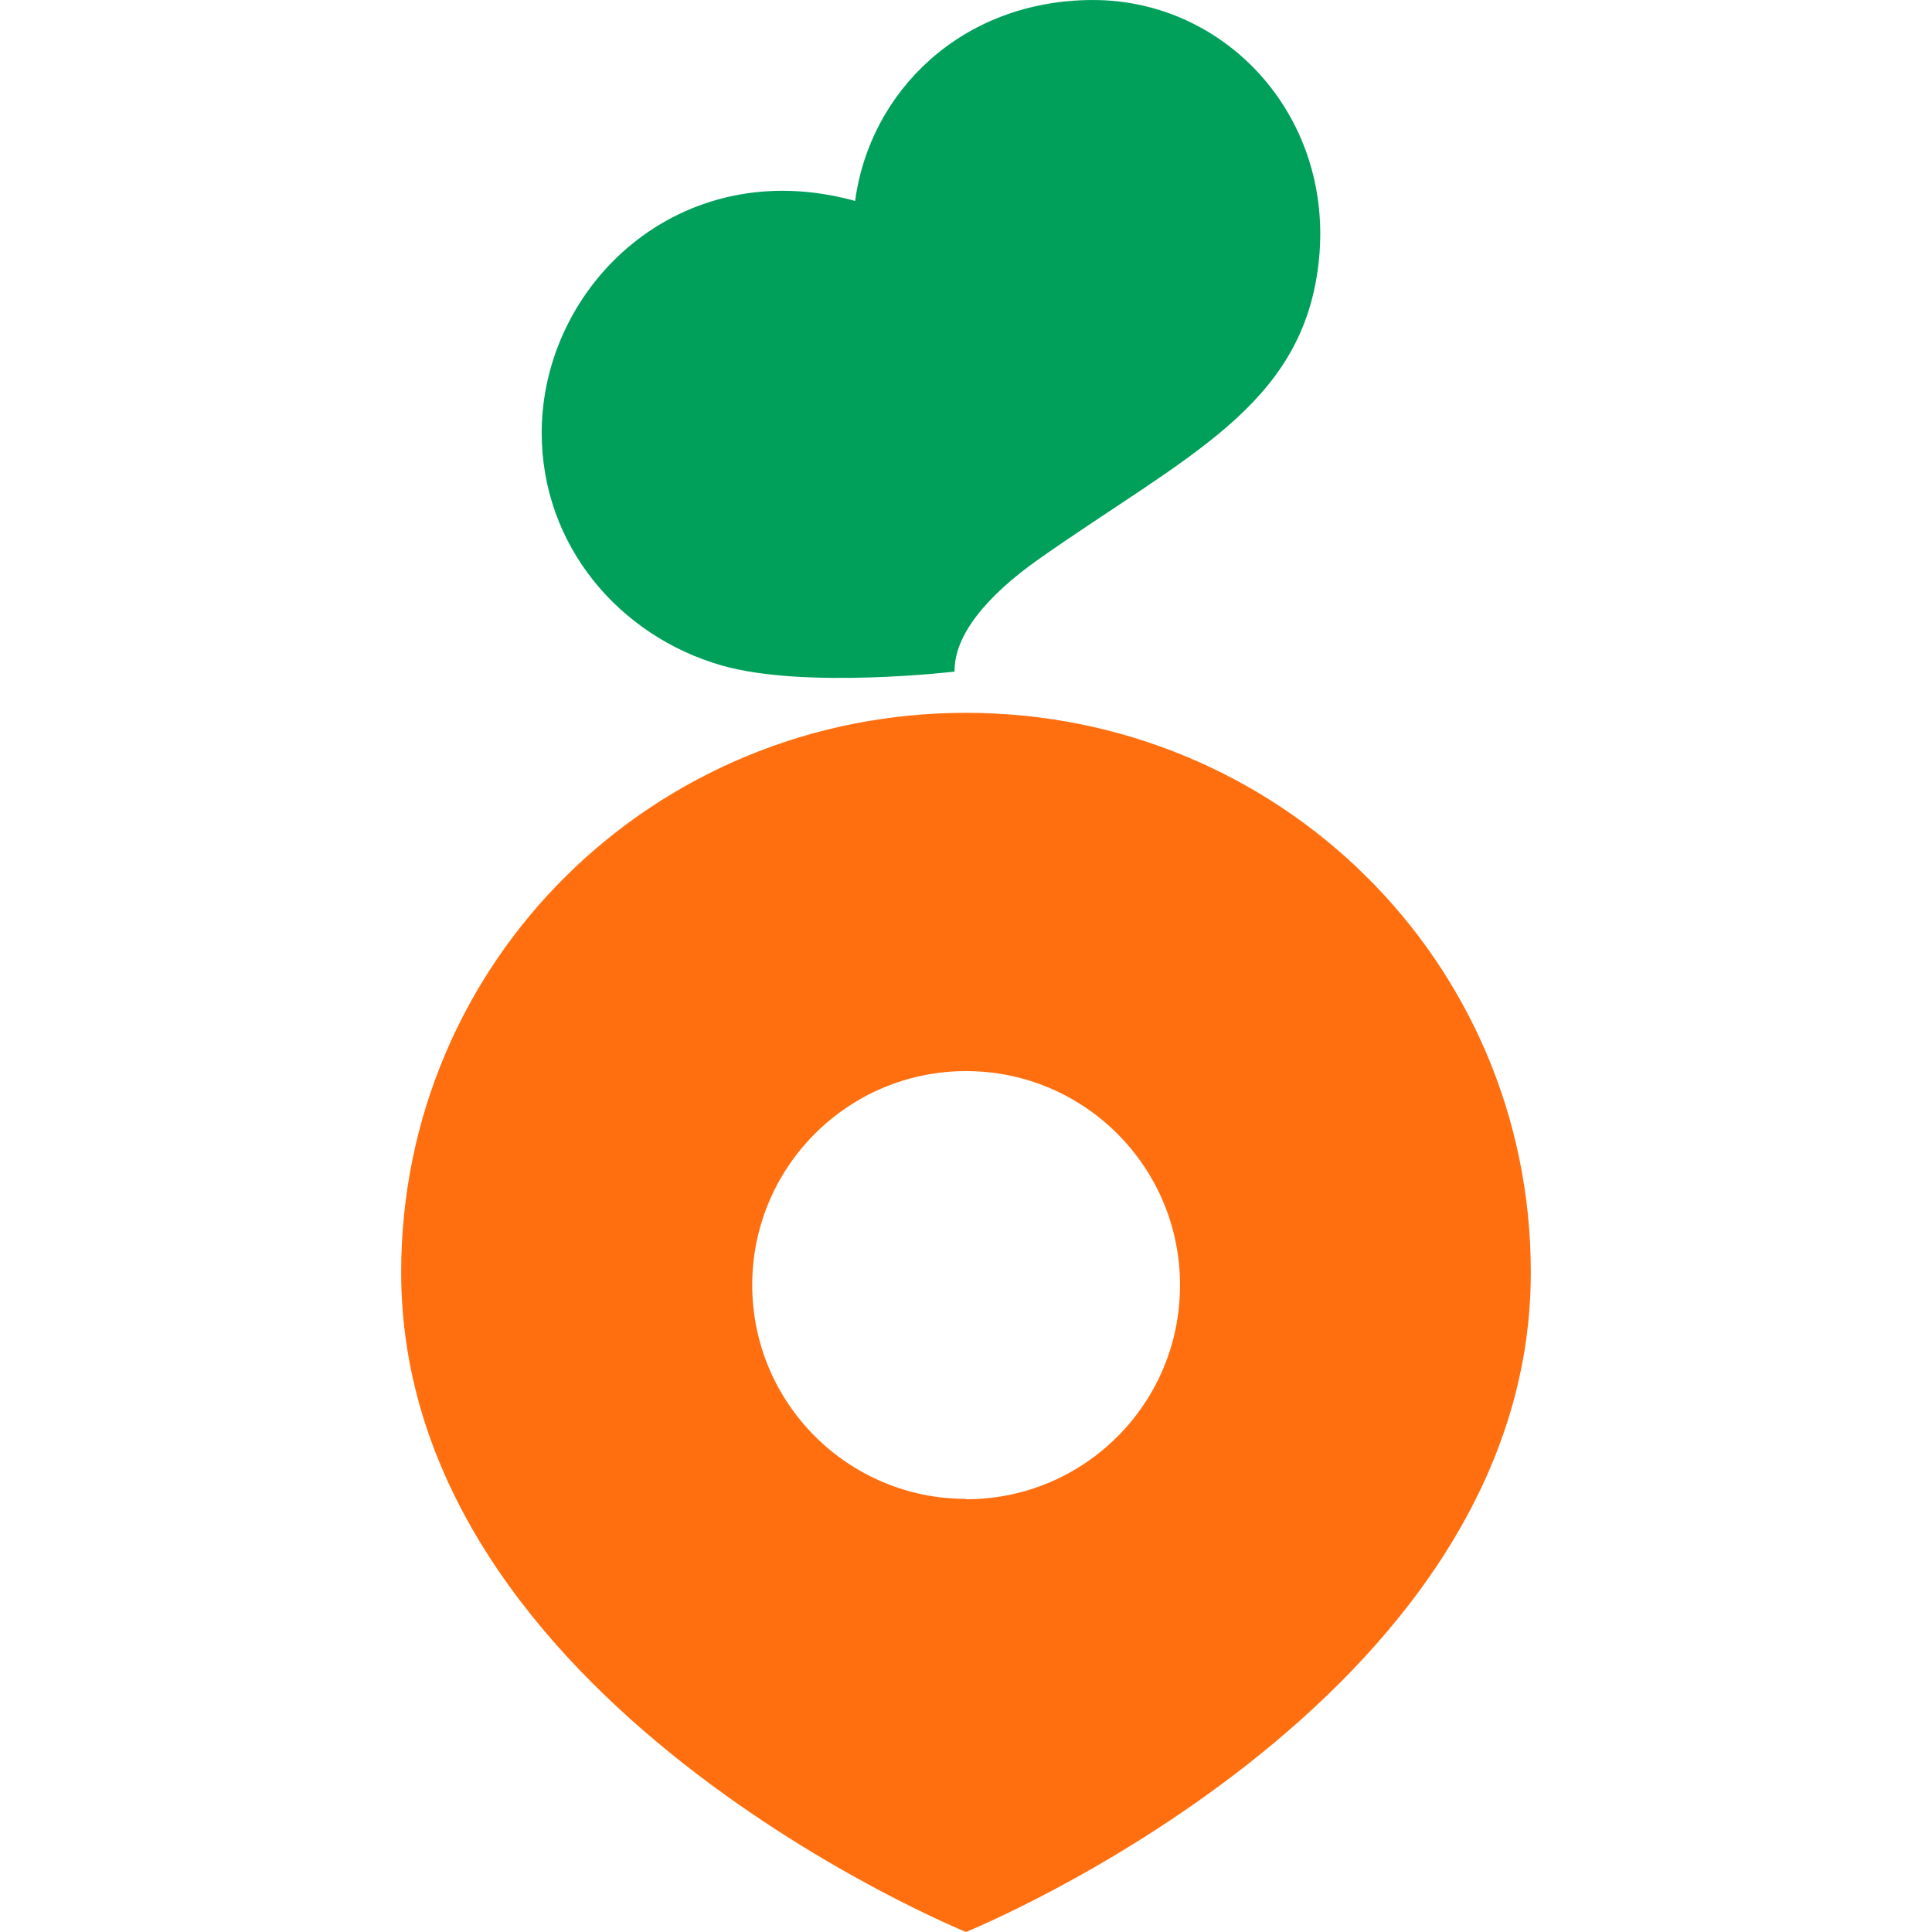
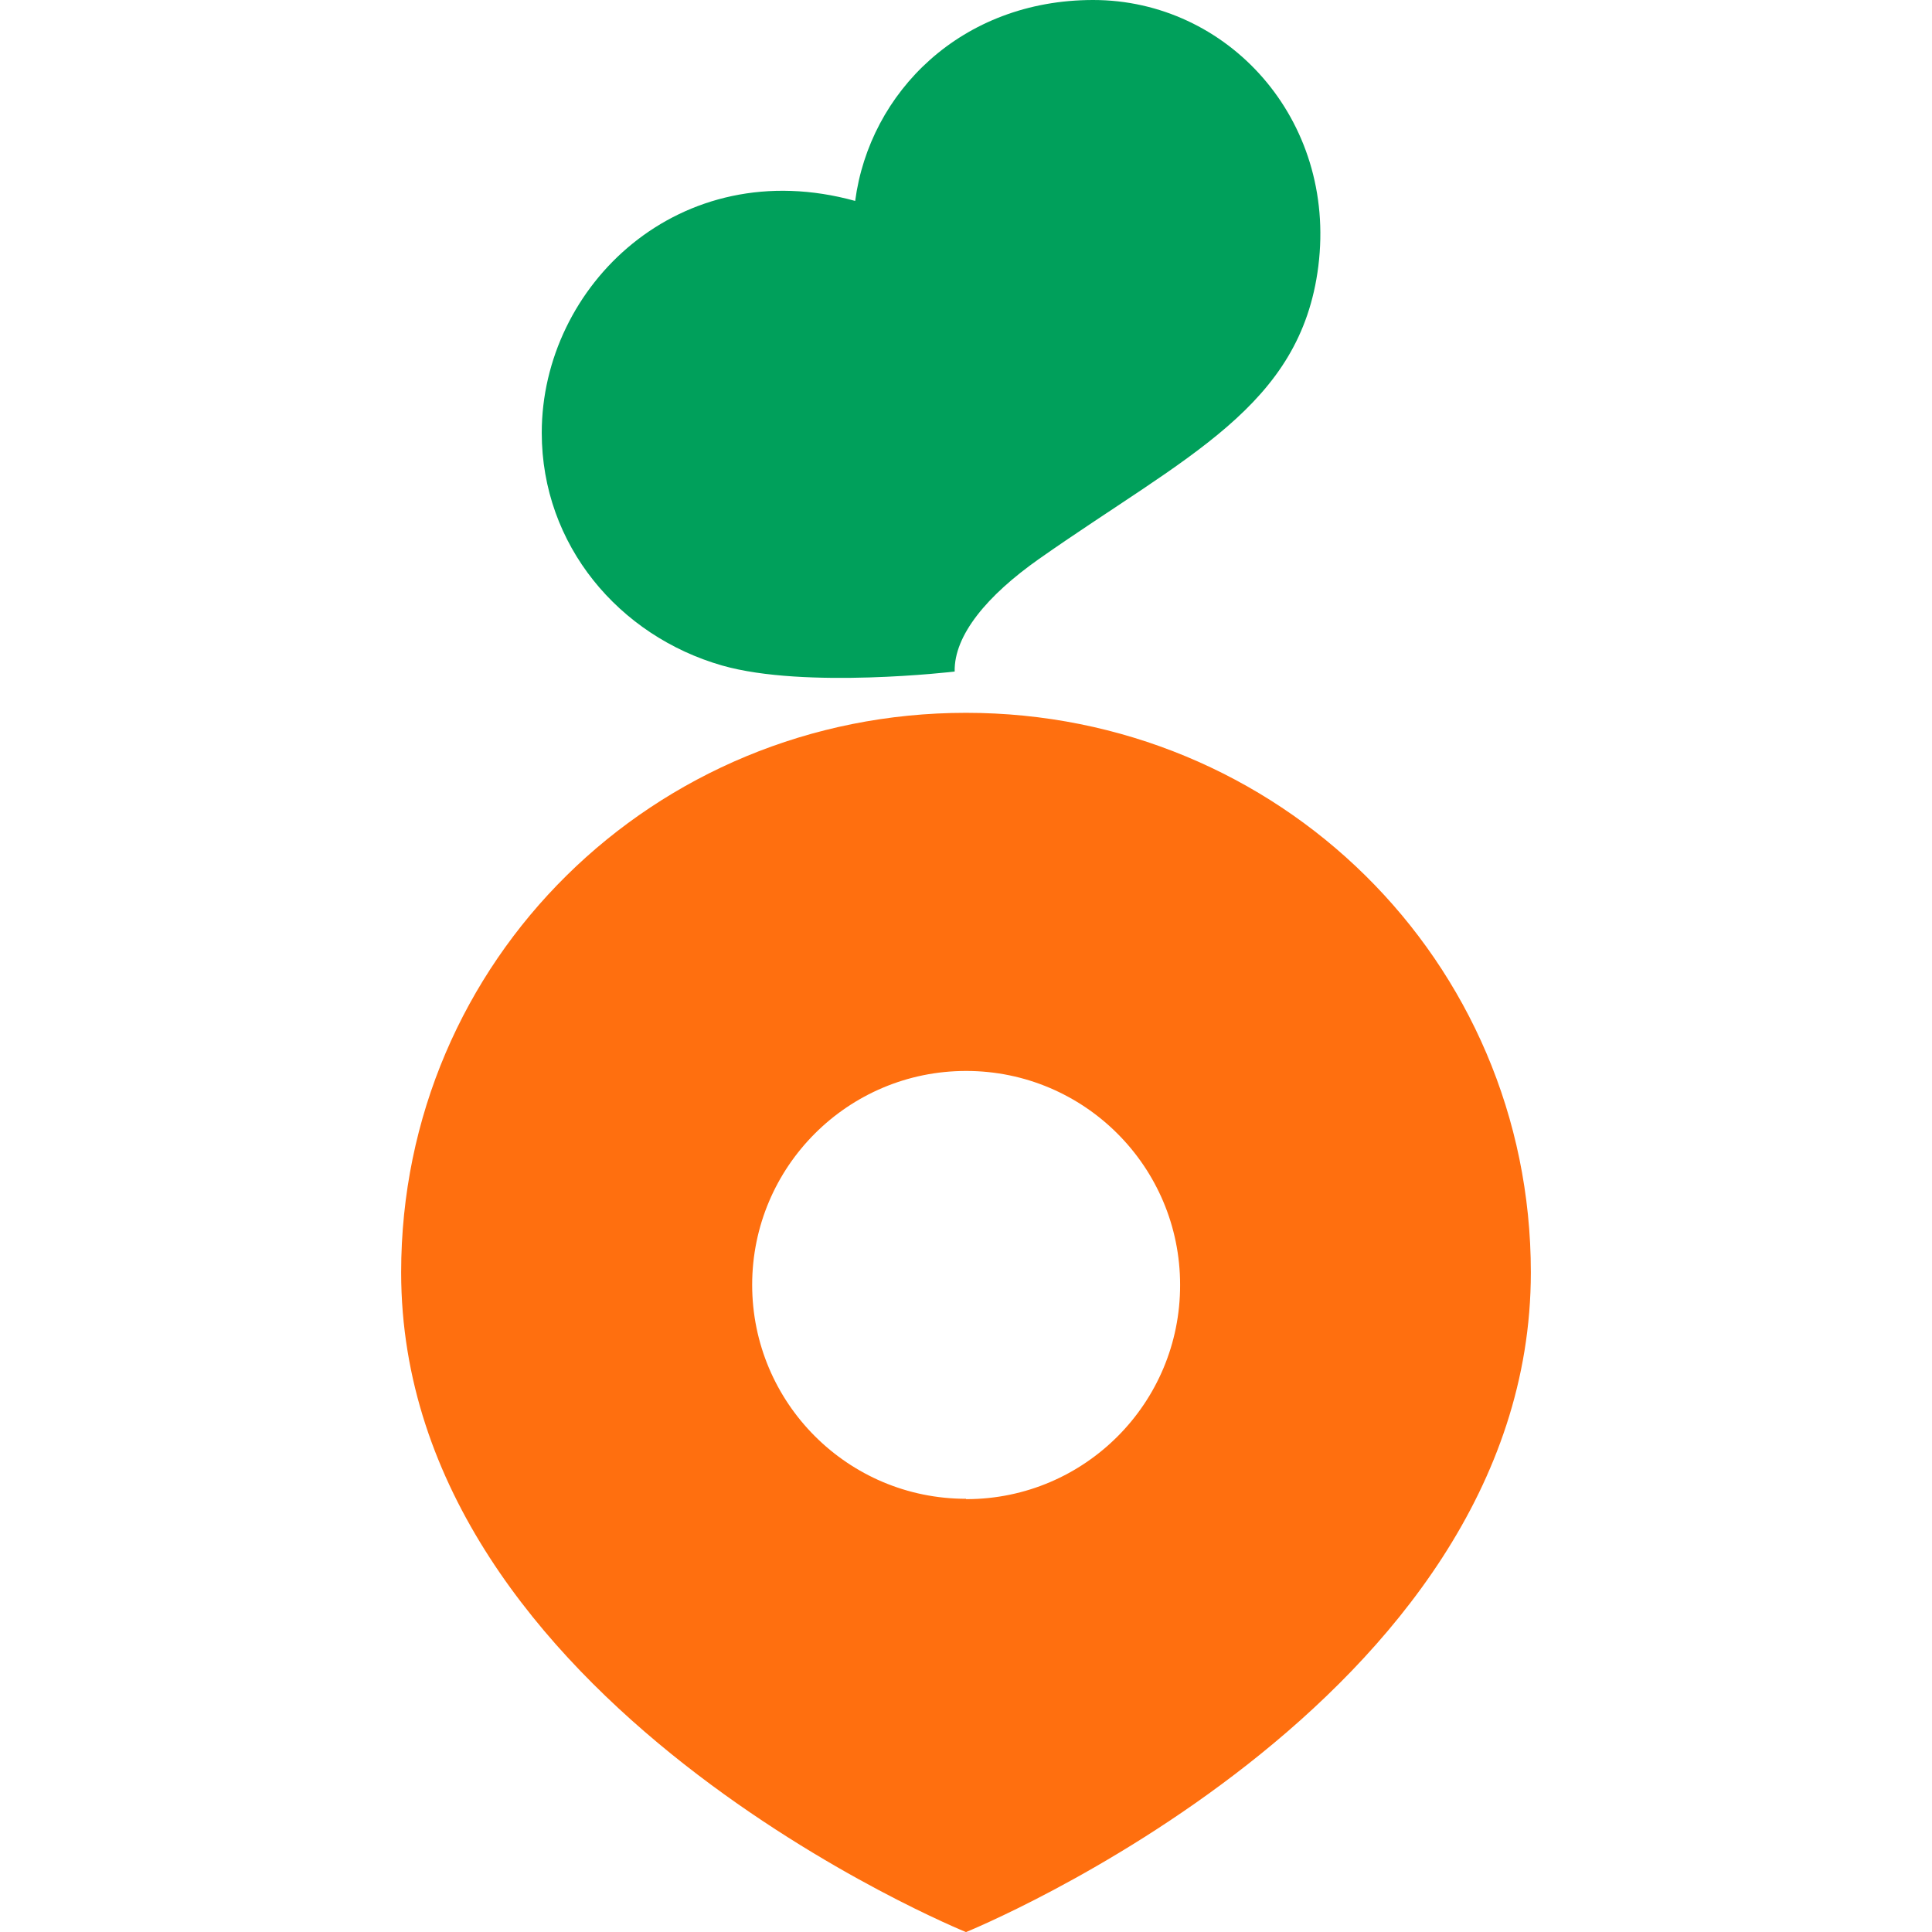
- <svg xmlns="http://www.w3.org/2000/svg" version="1.1" id="Layer_1" x="0px" y="0px" width="320.513px" height="320.514px" viewBox="-66.554 -0.002 320.513 320.514" enable-background="new -66.554 -0.002 320.513 320.514" xml:space="preserve">
+ <svg xmlns="http://www.w3.org/2000/svg" version="1.1" id="Layer_1" x="0px" y="0px" width="22px" height="22px" viewBox="149.256 149.257 22 22" enable-background="new 149.256 149.257 22 22" xml:space="preserve">
  <g>
-     <path fill="#FF6F0F" d="M93.703,118.255C41.959,118.255,0,159.28,0,211.075C0,282.64,93.967,320.61,93.703,320.509   c-0.254,0.102,93.702-37.867,93.702-109.434C187.405,159.311,145.446,118.255,93.703,118.255z M93.703,248.659   c-19.597-0.012-35.475-15.906-35.464-35.504c0.011-19.598,15.907-35.475,35.504-35.465c19.59,0.012,35.464,15.896,35.464,35.485   c0.045,19.586-15.796,35.499-35.382,35.544c-0.041,0-0.082,0-0.122,0V248.659z" />
-     <path fill="#00A05B" d="M114.794,0C92.93,0,77.696,15.286,75.31,33.332C46.15,25.283,23.313,47.44,23.313,71.799   c0,18.646,12.82,33.718,29.901,38.61c13.784,3.938,38.6,1.005,38.6,1.005c-0.132-6.029,5.42-12.647,13.986-18.676   c24.36-17.122,43.4-25.201,46.334-48.556C155.21,19.742,137.073,0,114.794,0z" />
+     <path fill="#FF6F0F" d="M160.256,157.374c-3.552,0-6.432,2.816-6.432,6.372c0,4.912,6.45,7.519,6.432,7.512   c-0.018,0.007,6.432-2.6,6.432-7.512C166.688,160.192,163.808,157.374,160.256,157.374z M160.256,166.324   c-1.345,0-2.435-1.092-2.435-2.437c0.001-1.346,1.092-2.436,2.438-2.435c1.345,0.001,2.435,1.091,2.435,2.436   c0.003,1.345-1.085,2.437-2.429,2.44c-0.003,0-0.006,0-0.009,0V166.324z" />
+     <path fill="#00A05B" d="M161.704,149.257c-1.5,0-2.546,1.049-2.71,2.288c-2.001-0.553-3.569,0.968-3.569,2.64   c0,1.28,0.881,2.314,2.053,2.65c0.946,0.271,2.649,0.069,2.649,0.069c-0.009-0.414,0.372-0.868,0.96-1.282   c1.673-1.175,2.979-1.73,3.181-3.333C164.478,150.612,163.233,149.257,161.704,149.257z" />
  </g>
</svg>
